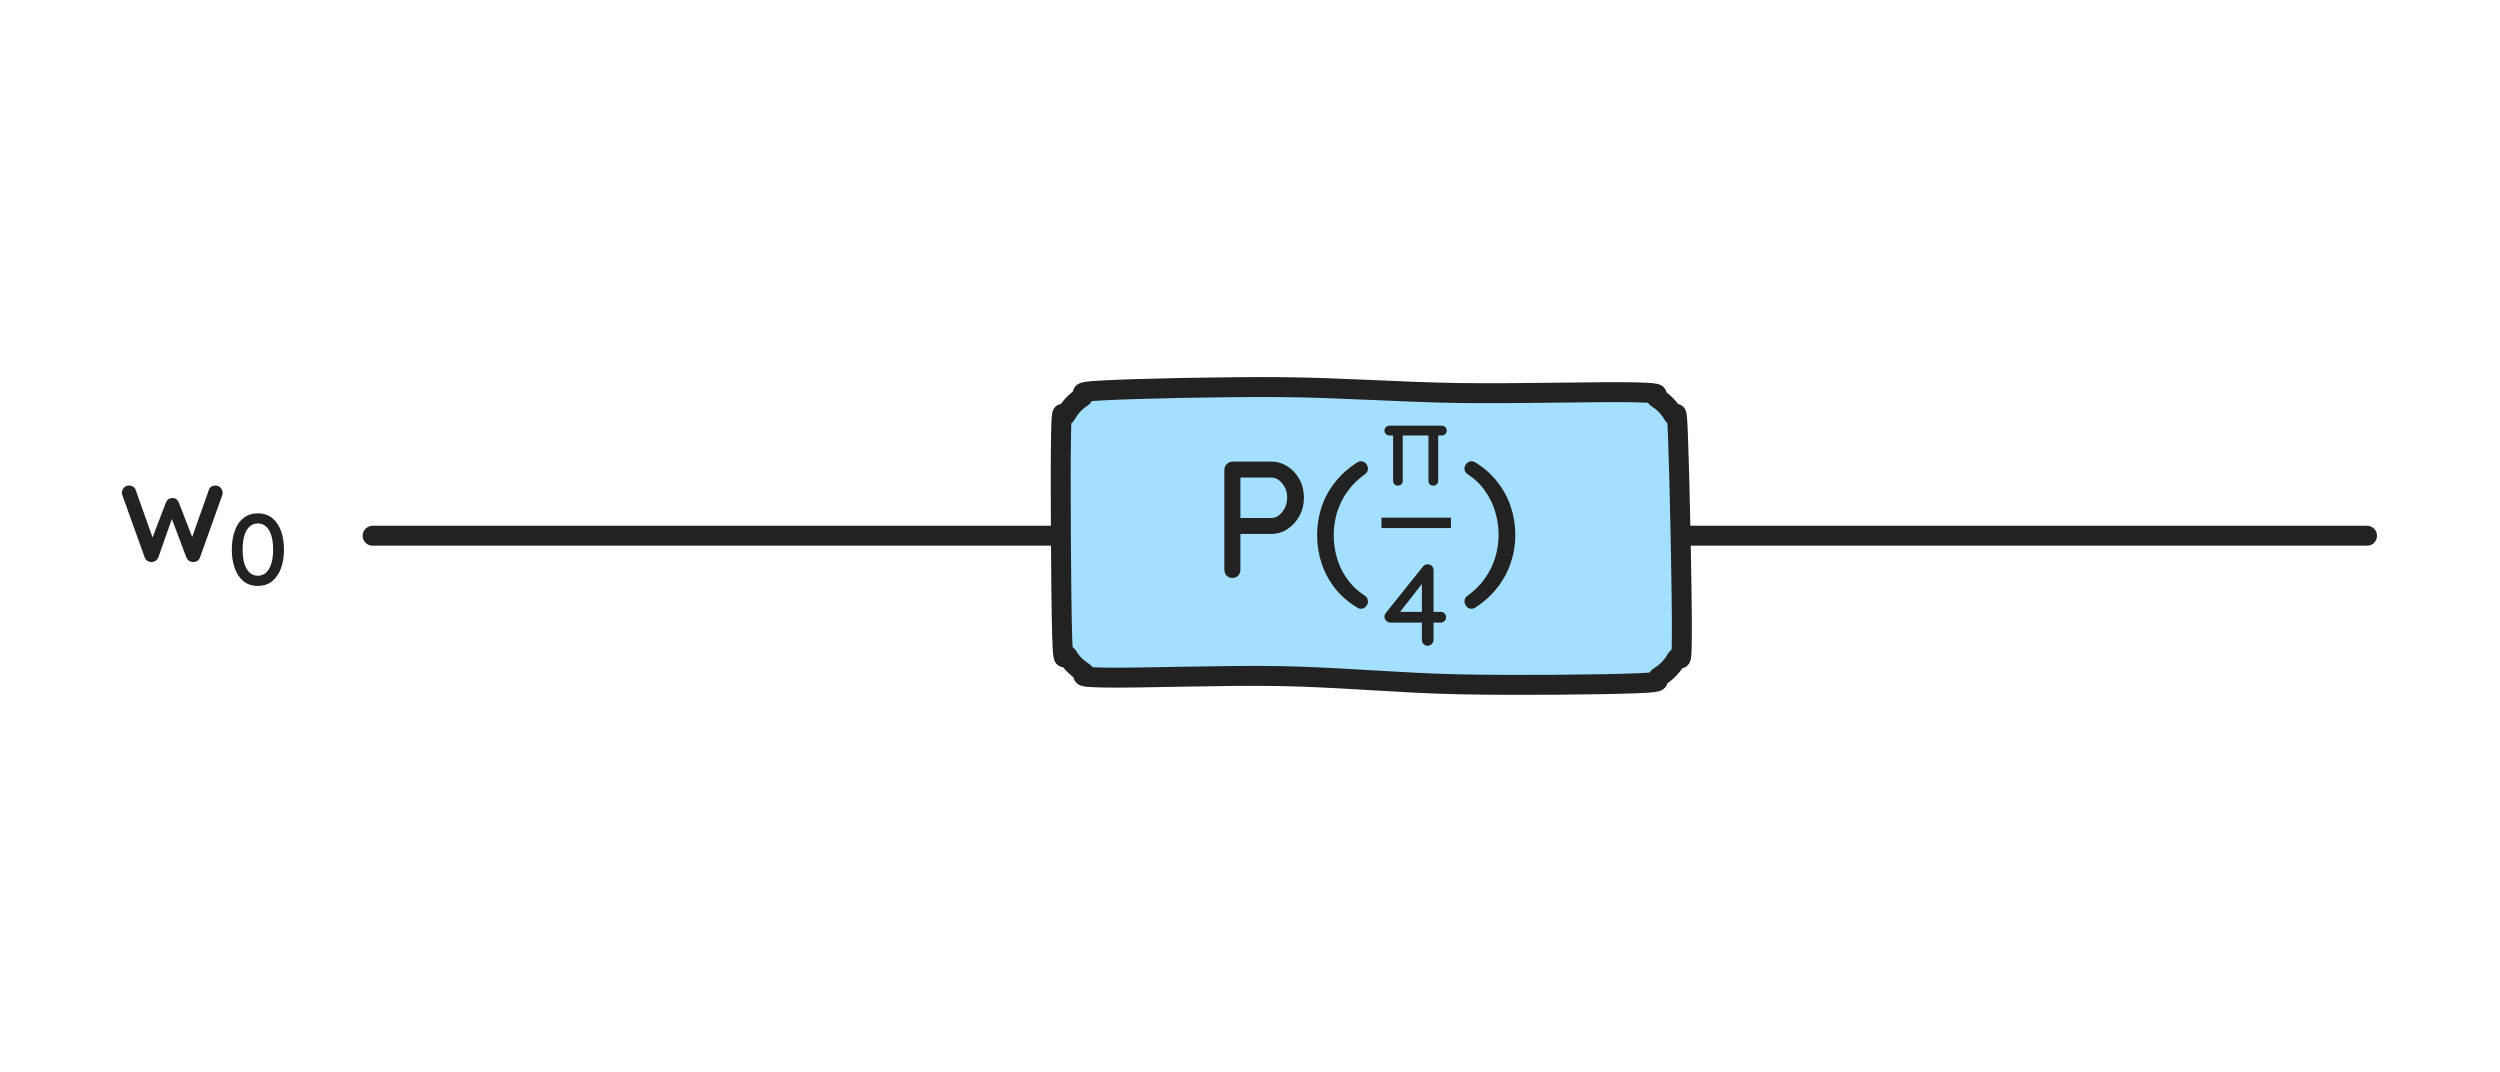
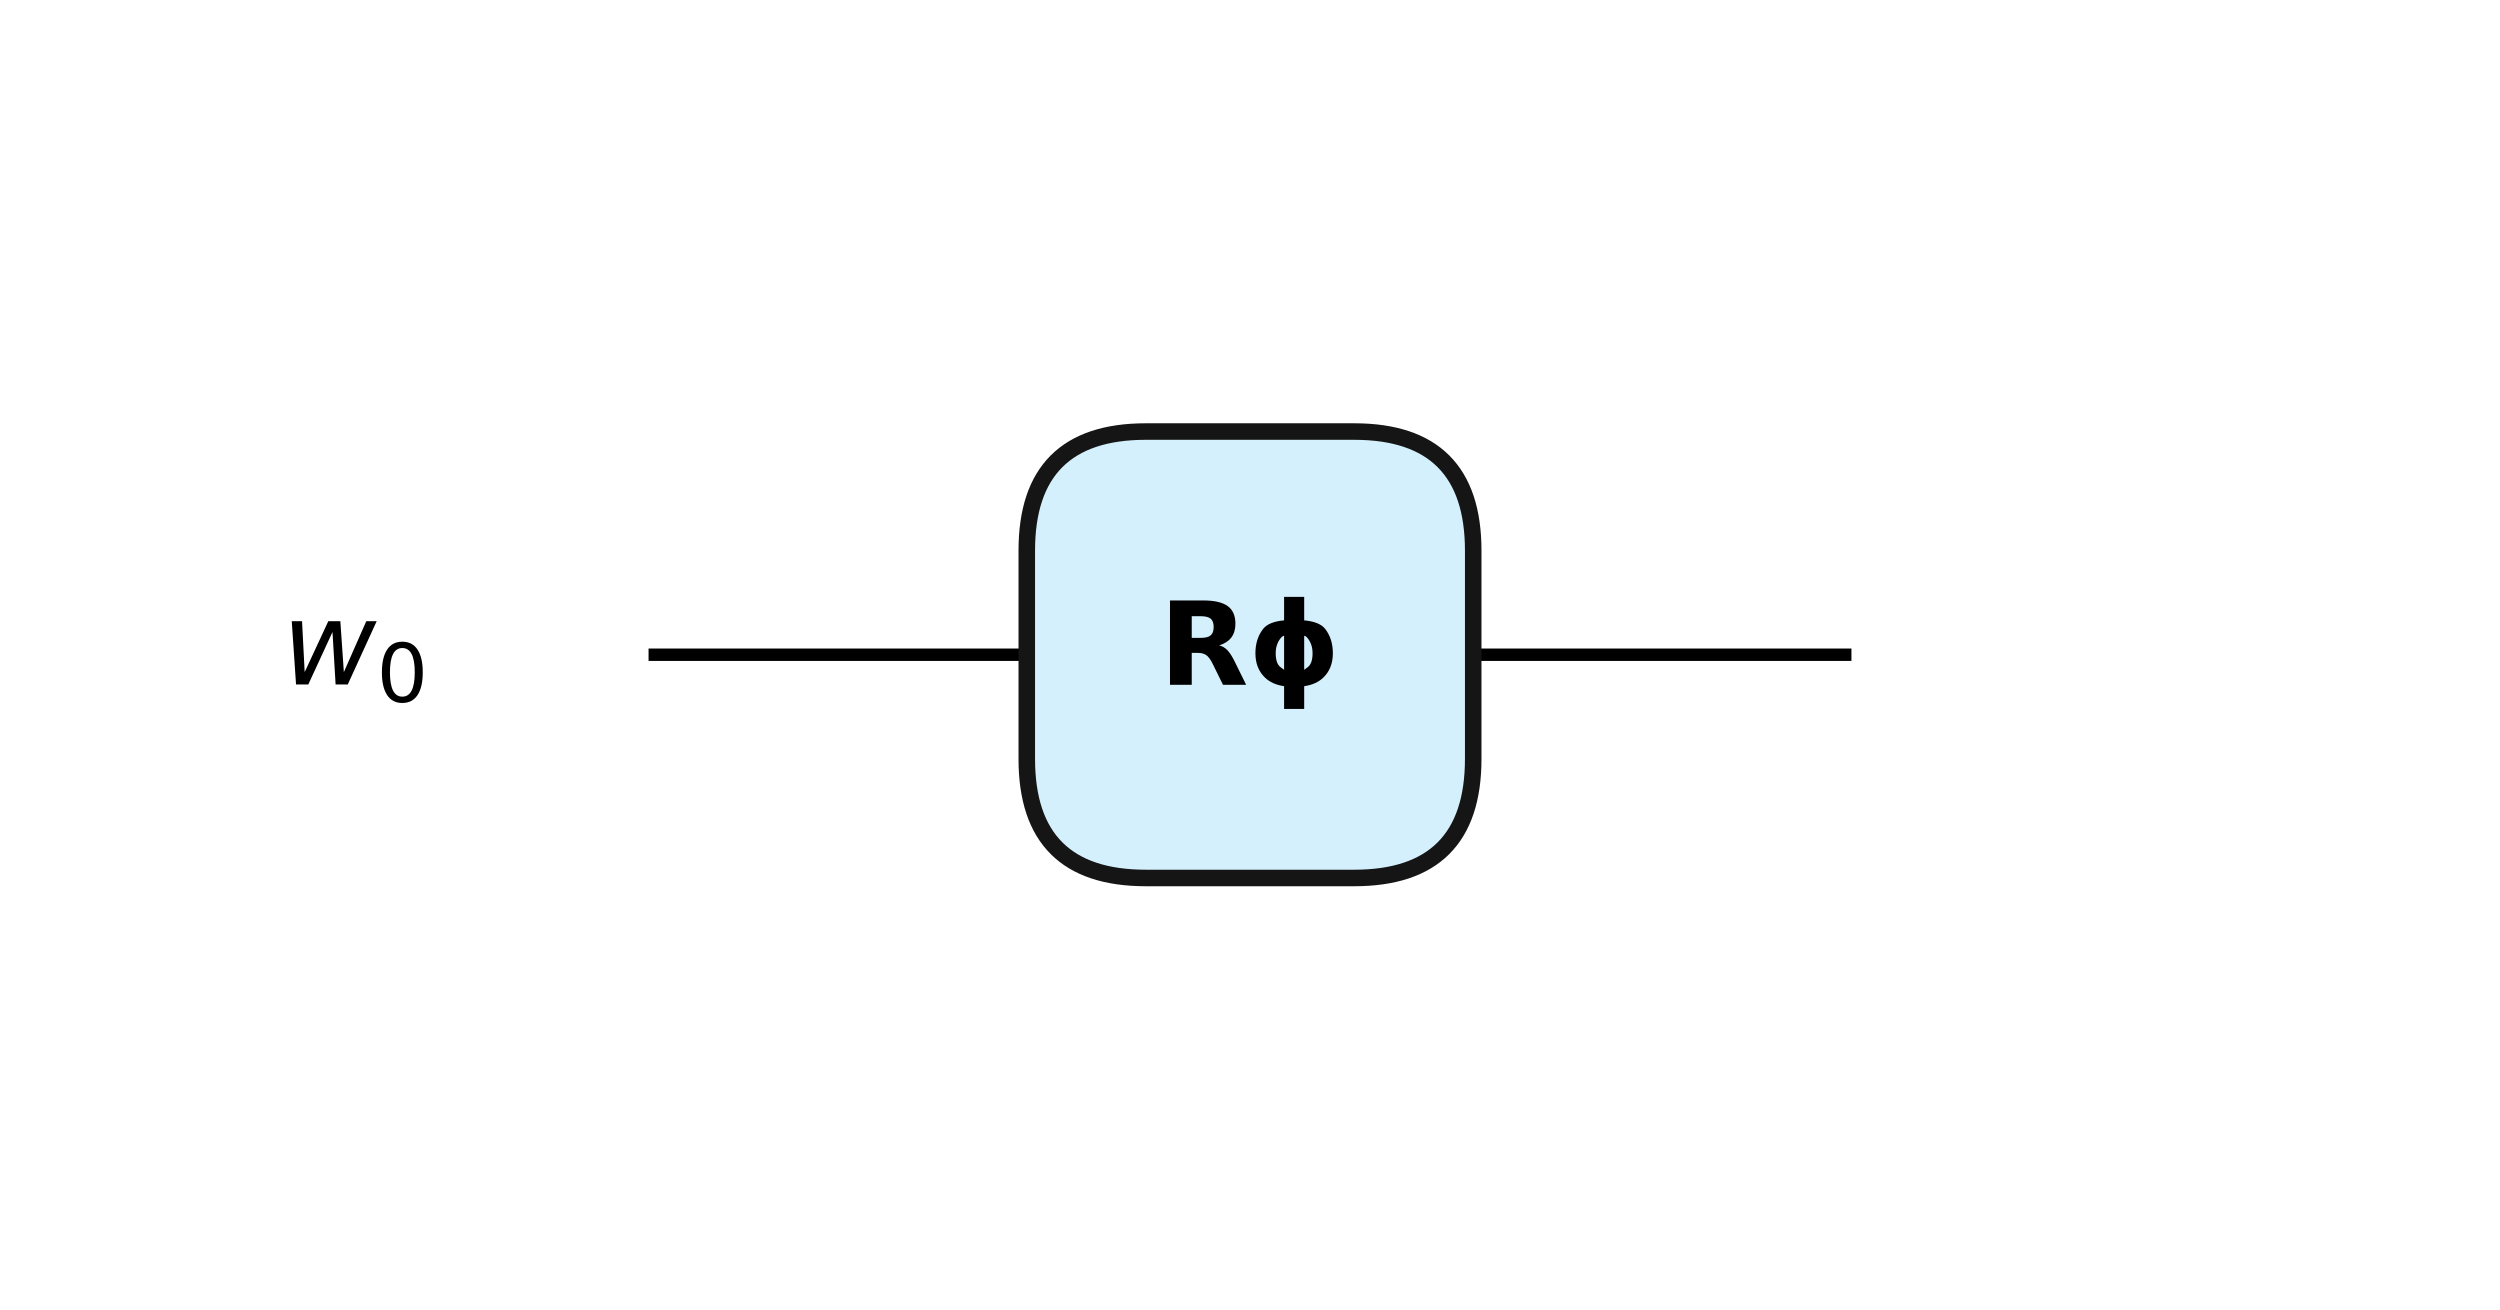
- <svg xmlns="http://www.w3.org/2000/svg" viewBox="-33.63 -48.35 225.63 96.7" width="225.63" height="96.7">
-   <g stroke-linecap="round" stroke-linejoin="round">
-     <path d="M0,0C2.31,0 9.23,0 13.85,0C18.46,0 23.08,0 27.69,0C32.31,0 36.92,0 41.54,0C46.15,0 50.77,0 55.38,0C60,0 64.62,0 69.23,0C73.85,0 78.46,0 83.08,0C87.69,0 92.31,0 96.92,0C101.54,0 106.15,0 110.77,0C115.38,0 120,0 124.62,0C129.23,0 133.85,0 138.46,0C143.08,0 147.69,0 152.31,0C156.92,0 161.54,0 166.15,0C170.77,0 177.69,0 180,0" fill="none" stroke="#222222" stroke-width="1.8" />
-     <path d="M115.96,-12.4C116.52,-12.07 117.05,-11.51 117.36,-10.94C117.67,-10.37 117.68,-12.32 117.81,-9C117.95,-5.68 118.19,5.65 118.16,9C118.14,12.35 118,10.5 117.67,11.12C117.33,11.74 116.75,12.35 116.14,12.71C115.53,13.08 117.02,13.21 114,13.32C110.98,13.44 103.33,13.52 98,13.41C92.67,13.3 87.33,12.77 82,12.67C76.67,12.57 68.98,12.87 66,12.8C63.02,12.74 64.65,12.59 64.11,12.27C63.57,11.95 63.05,11.43 62.74,10.88C62.43,10.34 62.34,12.31 62.23,9C62.13,5.69 62.06,-5.67 62.13,-9C62.19,-12.33 62.29,-10.38 62.6,-10.96C62.91,-11.54 63.43,-12.11 64,-12.47C64.56,-12.83 63,-12.97 66,-13.12C69,-13.28 76.67,-13.45 82,-13.41C87.33,-13.37 92.67,-12.96 98,-12.88C103.33,-12.8 111.01,-13.02 114,-12.94C116.99,-12.86 115.4,-12.73 115.96,-12.4Z" fill="#A3E0FF" stroke="#222222" stroke-width="1.8" />
-     <path d="M81.1,-6.69Q81.89,-6.69 82.57,-6.26Q83.24,-5.83 83.65,-5.09Q84.05,-4.36 84.05,-3.45Q84.05,-2.53 83.65,-1.79Q83.24,-1.05 82.57,-0.6Q81.89,-0.16 81.1,-0.16L78.2,-0.16L78.32,-0.4L78.32,3.05Q78.32,3.38 78.12,3.6Q77.92,3.81 77.59,3.81Q77.27,3.81 77.07,3.6Q76.87,3.38 76.87,3.05L76.87,-5.92Q76.87,-6.25 77.09,-6.47Q77.32,-6.69 77.63,-6.69L81.1,-6.69ZM81.1,-1.6Q81.49,-1.6 81.81,-1.85Q82.13,-2.11 82.34,-2.53Q82.54,-2.95 82.54,-3.45Q82.54,-3.94 82.34,-4.34Q82.13,-4.75 81.81,-5Q81.49,-5.25 81.1,-5.25L78.17,-5.25L78.32,-5.47L78.32,-1.4L78.19,-1.6L81.1,-1.6ZM89.2,6.59Q89,6.59 88.85,6.48Q87.67,5.76 86.86,4.75Q86.06,3.73 85.65,2.5Q85.24,1.26 85.24,-0.05Q85.24,-1.39 85.65,-2.6Q86.06,-3.82 86.87,-4.84Q87.68,-5.86 88.85,-6.61Q89,-6.72 89.2,-6.72Q89.5,-6.72 89.66,-6.49Q89.83,-6.27 89.83,-6.05Q89.83,-5.75 89.56,-5.55Q88.63,-4.89 88,-4.02Q87.37,-3.15 87.05,-2.13Q86.74,-1.12 86.74,-0.05Q86.74,1.01 87.04,2.03Q87.34,3.05 87.97,3.93Q88.6,4.8 89.56,5.42Q89.83,5.61 89.83,5.95Q89.83,6.17 89.65,6.38Q89.47,6.59 89.2,6.59ZM92.53,-4.52Q92.34,-4.52 92.22,-4.64Q92.1,-4.77 92.1,-4.96L92.1,-9Q92.1,-9.05 92.05,-9.05L91.76,-9.05Q91.58,-9.05 91.45,-9.18Q91.32,-9.31 91.32,-9.5Q91.32,-9.68 91.45,-9.8Q91.58,-9.93 91.76,-9.93L96.5,-9.93Q96.69,-9.93 96.81,-9.8Q96.94,-9.67 96.94,-9.48Q96.94,-9.3 96.81,-9.17Q96.69,-9.05 96.5,-9.05L96.22,-9.05Q96.17,-9.05 96.17,-9L96.17,-4.96Q96.17,-4.77 96.04,-4.64Q95.91,-4.52 95.72,-4.52Q95.54,-4.52 95.41,-4.64Q95.29,-4.77 95.29,-4.96L95.29,-9Q95.29,-9.05 95.24,-9.05L93.02,-9.05Q92.97,-9.05 92.97,-9L92.97,-4.96Q92.97,-4.77 92.85,-4.64Q92.72,-4.52 92.53,-4.52ZM95.21,9.93Q94.99,9.93 94.84,9.77Q94.7,9.62 94.7,9.39L94.7,4.05L94.89,4.11L92.62,7.01L92.57,6.87L96.39,6.87Q96.6,6.87 96.74,7.01Q96.88,7.15 96.88,7.36Q96.88,7.56 96.74,7.7Q96.6,7.84 96.39,7.84L91.84,7.84Q91.65,7.84 91.48,7.68Q91.32,7.53 91.32,7.32Q91.32,7.12 91.45,6.96L94.79,2.79Q94.87,2.68 94.98,2.63Q95.1,2.58 95.22,2.58Q95.45,2.58 95.6,2.73Q95.75,2.88 95.75,3.11L95.75,9.39Q95.75,9.62 95.59,9.77Q95.43,9.93 95.21,9.93ZM99.17,6.59Q98.87,6.59 98.71,6.36Q98.54,6.14 98.54,5.93Q98.54,5.61 98.81,5.42Q99.74,4.76 100.36,3.89Q100.99,3.02 101.3,2.01Q101.62,1 101.62,-0.07Q101.62,-1.14 101.32,-2.15Q101.02,-3.17 100.39,-4.06Q99.77,-4.95 98.81,-5.56Q98.54,-5.74 98.54,-6.07Q98.54,-6.3 98.72,-6.5Q98.9,-6.72 99.17,-6.72Q99.35,-6.72 99.52,-6.62Q100.7,-5.89 101.5,-4.87Q102.31,-3.85 102.72,-2.62Q103.13,-1.39 103.13,-0.07Q103.13,1.25 102.71,2.47Q102.29,3.7 101.49,4.71Q100.69,5.73 99.52,6.48Q99.37,6.59 99.17,6.59ZM91.05,-0.69L91.05,-1.63L97.32,-1.63L97.32,-0.69L91.05,-0.69Z" fill="#222222" stroke="none" />
-     <path d="M-14.16,-4.53Q-13.92,-4.53 -13.73,-4.34Q-13.54,-4.15 -13.54,-3.85Q-13.54,-3.79 -13.55,-3.72Q-13.56,-3.66 -13.59,-3.61L-15.58,1.96Q-15.66,2.18 -15.85,2.29Q-16.05,2.4 -16.26,2.37Q-16.63,2.35 -16.81,1.96L-18.28,-1.94L-17.98,-1.92L-19.34,1.96Q-19.52,2.35 -19.9,2.37Q-20.09,2.4 -20.29,2.29Q-20.49,2.18 -20.57,1.96L-22.57,-3.61Q-22.63,-3.72 -22.63,-3.85Q-22.63,-4.13 -22.45,-4.33Q-22.27,-4.53 -21.98,-4.53Q-21.77,-4.53 -21.61,-4.42Q-21.44,-4.32 -21.38,-4.11L-19.71,0.58L-20.01,0.55L-18.66,-2.99Q-18.49,-3.4 -18.06,-3.4Q-17.83,-3.4 -17.7,-3.29Q-17.57,-3.19 -17.49,-2.99L-16.11,0.57L-16.46,0.61L-14.79,-4.11Q-14.66,-4.53 -14.16,-4.53ZM-10.36,4.53Q-11.12,4.53 -11.65,4.11Q-12.18,3.68 -12.44,2.94Q-12.71,2.2 -12.71,1.25Q-12.71,0.3 -12.44,-0.44Q-12.18,-1.19 -11.65,-1.6Q-11.12,-2.02 -10.36,-2.02Q-9.59,-2.02 -9.07,-1.6Q-8.55,-1.19 -8.27,-0.44Q-8,0.3 -8,1.25Q-8,2.2 -8.27,2.94Q-8.55,3.68 -9.07,4.11Q-9.59,4.53 -10.36,4.53ZM-10.36,3.61Q-9.93,3.61 -9.63,3.34Q-9.32,3.06 -9.15,2.54Q-8.98,2.01 -8.98,1.25Q-8.98,0.49 -9.15,-0.04Q-9.32,-0.57 -9.63,-0.84Q-9.93,-1.11 -10.36,-1.11Q-10.78,-1.11 -11.09,-0.84Q-11.4,-0.57 -11.57,-0.04Q-11.73,0.49 -11.73,1.25Q-11.73,2.01 -11.57,2.54Q-11.4,3.06 -11.09,3.34Q-10.78,3.61 -10.36,3.61Z" fill="#222222" stroke="none" />
+ <svg xmlns="http://www.w3.org/2000/svg" xmlns:xlink="http://www.w3.org/1999/xlink" width="302.4pt" height="158.4pt" viewBox="0 0 302.4 158.4" version="1.1">
+   <defs>
+     <style type="text/css">*{stroke-linejoin: round; stroke-linecap: butt}</style>
+   </defs>
+   <g id="figure_1">
+     <g id="patch_1">
+       <path d="M 0 158.4  L 302.4 158.4  L 302.4 0  L 0 0  L 0 158.4  z " style="fill: none" />
+     </g>
+     <g id="axes_1">
+       <g id="line2d_1">
+         <path d="M 79.2 79.2  L 223.2 79.2  " clip-path="url(#p171d600638)" style="fill: none; stroke: #000000; stroke-width: 1.5; stroke-linecap: square" />
+       </g>
+       <g id="text_1">
+         <g transform="translate(34.1 82.83672) scale(0.14 -0.14)">
+           <defs>
+             <path id="DejaVuSans-Oblique-5a" d="M 544 3500  L 1113 3500  L 1259 684  L 2566 3500  L 3231 3500  L 3425 684  L 4666 3500  L 5241 3500  L 3641 0  L 2969 0  L 2797 2900  L 1459 0  L 781 0  L 544 3500  z " transform="scale(0.015625)" />
+             <path id="DejaVuSans-13" d="M 2034 4250  Q 1547 4250 1301 3770  Q 1056 3291 1056 2328  Q 1056 1369 1301 889  Q 1547 409 2034 409  Q 2525 409 2770 889  Q 3016 1369 3016 2328  Q 3016 3291 2770 3770  Q 2525 4250 2034 4250  z M 2034 4750  Q 2819 4750 3233 4129  Q 3647 3509 3647 2328  Q 3647 1150 3233 529  Q 2819 -91 2034 -91  Q 1250 -91 836 529  Q 422 1150 422 2328  Q 422 3509 836 4129  Q 1250 4750 2034 4750  z " transform="scale(0.015625)" />
+           </defs>
+           <use xlink:href="#DejaVuSans-Oblique-5a" transform="translate(0 0.3125)" />
+           <use xlink:href="#DejaVuSans-13" transform="translate(81.78711 -14.68745) scale(0.7)" />
+         </g>
+       </g>
+       <g id="patch_2">
+         <path d="M 138.6 52.2  L 163.8 52.2  Q 178.2 52.2 178.2 66.6  L 178.2 91.8  Q 178.2 106.2 163.8 106.2  L 138.6 106.2  Q 124.2 106.2 124.2 91.8  L 124.2 66.6  Q 124.2 52.2 138.6 52.2  z " clip-path="url(#p171d600638)" style="fill: #d5f0fd; stroke: #151515; stroke-width: 2; stroke-linejoin: miter" />
+       </g>
+       <g id="text_2">
+         <g transform="translate(140.2352 82.83727) scale(0.14 -0.14)">
+           <defs>
+             <path id="DejaVuSans-Bold-35" d="M 2297 2597  Q 2675 2597 2839 2737  Q 3003 2878 3003 3200  Q 3003 3519 2839 3656  Q 2675 3794 2297 3794  L 1791 3794  L 1791 2597  L 2297 2597  z M 1791 1766  L 1791 0  L 588 0  L 588 4666  L 2425 4666  Q 3347 4666 3776 4356  Q 4206 4047 4206 3378  Q 4206 2916 3982 2619  Q 3759 2322 3309 2181  Q 3556 2125 3751 1926  Q 3947 1728 4147 1325  L 4800 0  L 3519 0  L 2950 1159  Q 2778 1509 2601 1637  Q 2425 1766 2131 1766  L 1791 1766  z " transform="scale(0.015625)" />
+             <path id="DejaVuSans-Bold-369" d="M 3081 2709  L 3081 831  L 3275 975  Q 3544 1178 3544 1747  Q 3544 2234 3275 2575  Q 3169 2709 3081 2709  z M 3081 -75  L 3081 -1331  L 1969 -1331  L 1969 -75  Q 1303 22 913 400  Q 384 906 384 1747  Q 384 2550 813 3097  Q 1125 3488 1969 3566  L 1969 4863  L 3081 4863  L 3081 3566  Q 3925 3488 4238 3097  Q 4666 2550 4666 1747  Q 4666 906 4138 400  Q 3747 22 3081 -75  z M 1969 831  L 1969 2709  Q 1881 2709 1775 2575  Q 1506 2234 1506 1747  Q 1506 1178 1775 975  L 1969 831  z " transform="scale(0.015625)" />
+           </defs>
+           <use xlink:href="#DejaVuSans-Bold-35" />
+           <use xlink:href="#DejaVuSans-Bold-369" transform="translate(77 0)" />
+         </g>
+       </g>
+     </g>
  </g>
+   <defs>
+     <clipPath id="p171d600638">
+       <rect x="7.2" y="7.2" width="288" height="144" />
+     </clipPath>
+   </defs>
</svg>
